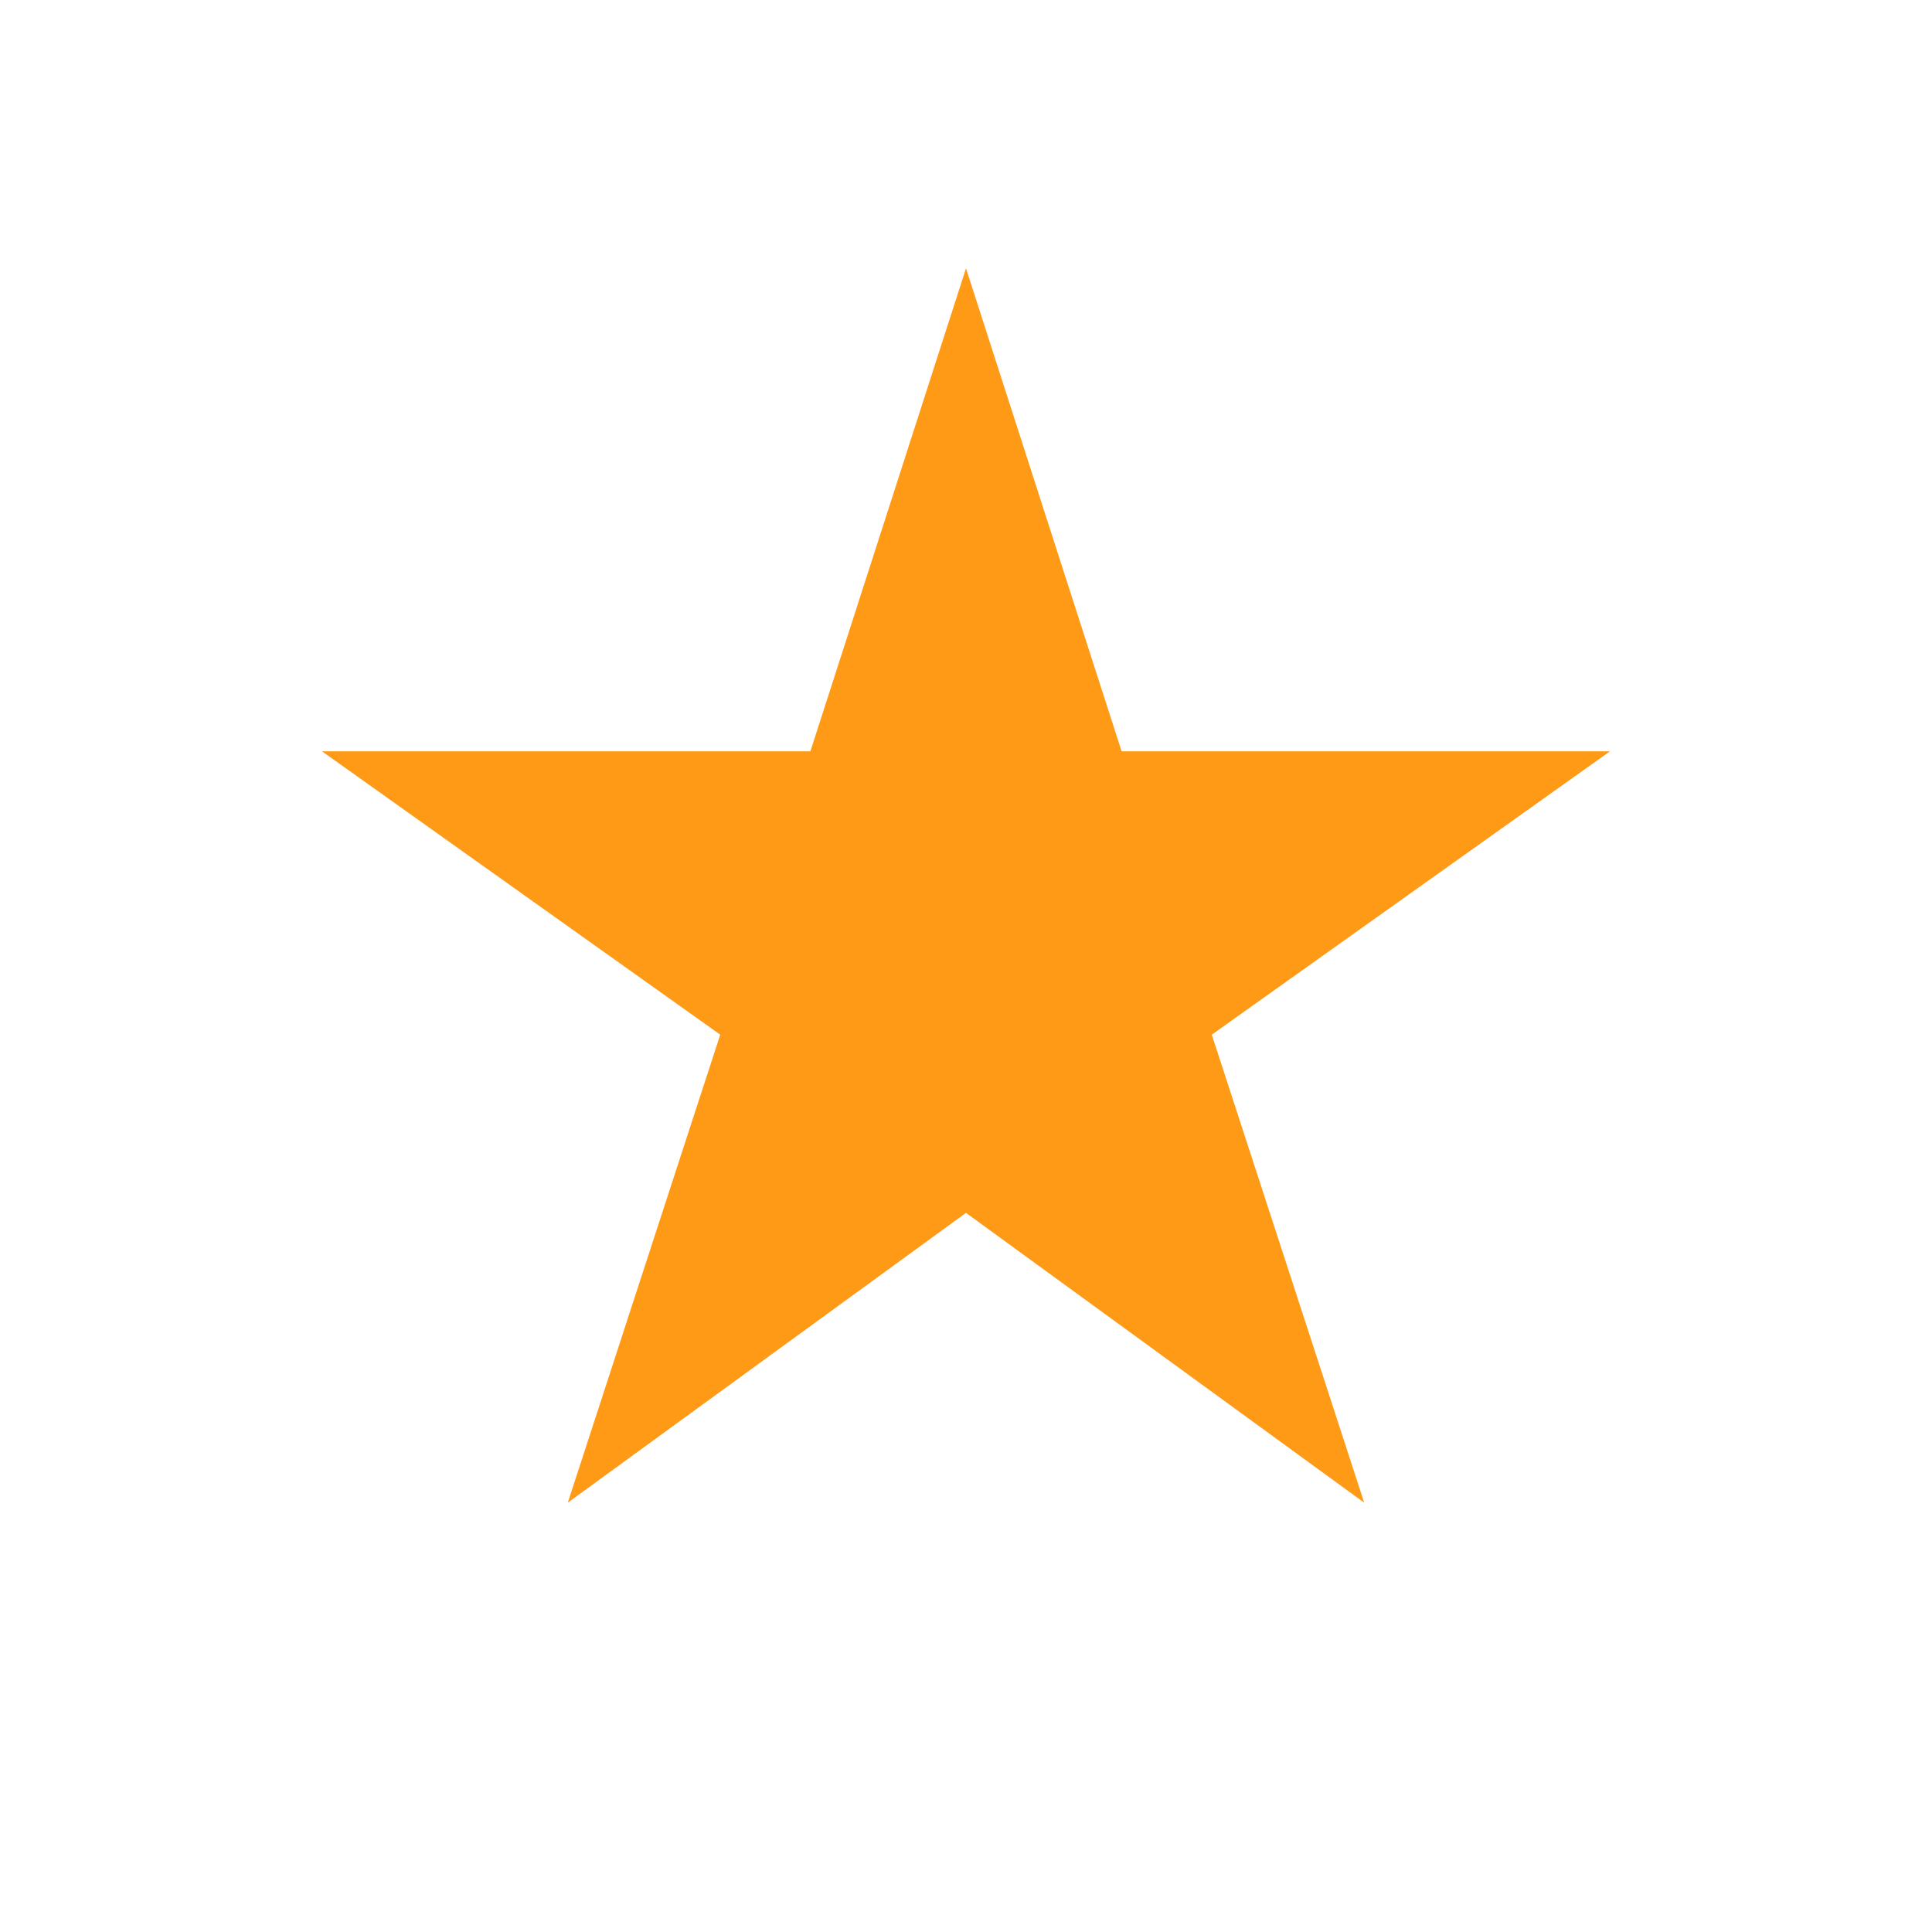
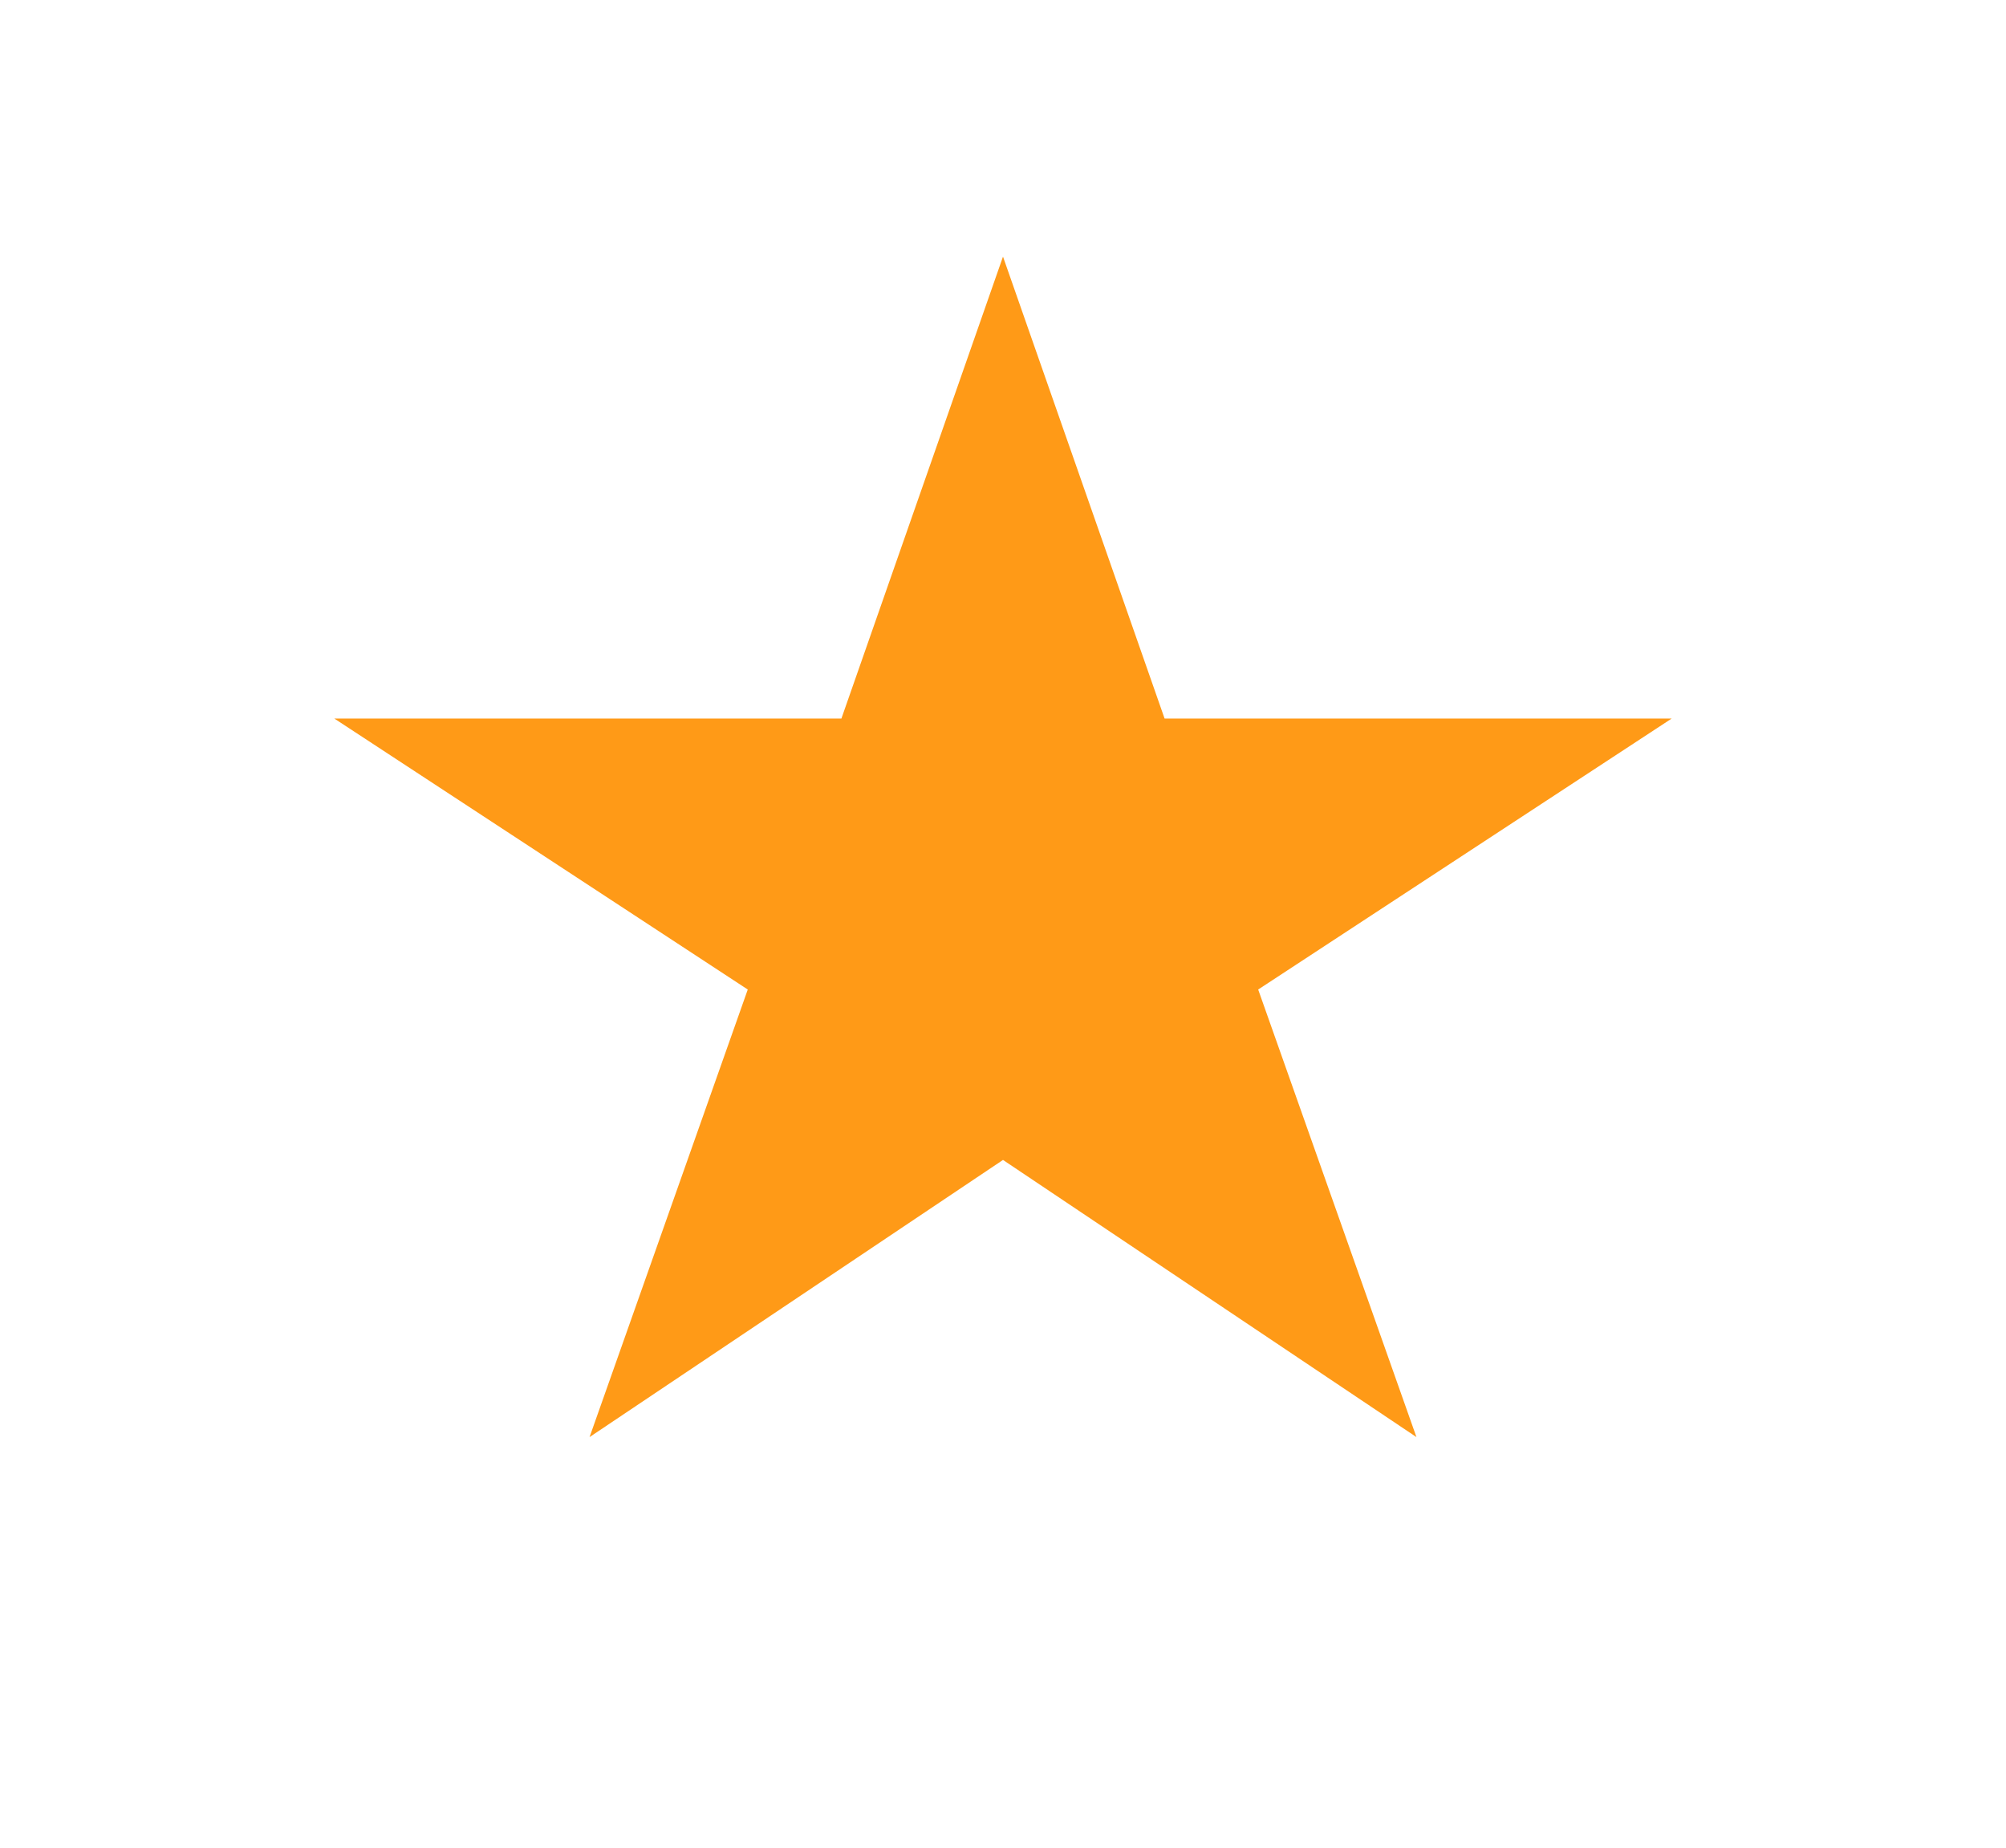
- <svg xmlns="http://www.w3.org/2000/svg" width="60" height="60" viewBox="0 0 60 60" fill="none">
-   <path d="M30 37.667L42.367 46.667L37.633 32.133L50 23.333H34.833L30 8.333L25.167 23.333H10L22.367 32.133L17.633 46.667L30 37.667Z" fill="#FF9A17" />
+ <svg xmlns="http://www.w3.org/2000/svg" width="38" height="35" viewBox="0 0 38 35" fill="none">
+   <path d="M19 21.972L26.832 27.222L23.834 18.744L31.667 13.611H22.061L19 4.861L15.939 13.611H6.333L14.165 18.744L11.168 27.222L19 21.972Z" fill="#FF9A17" />
</svg>
